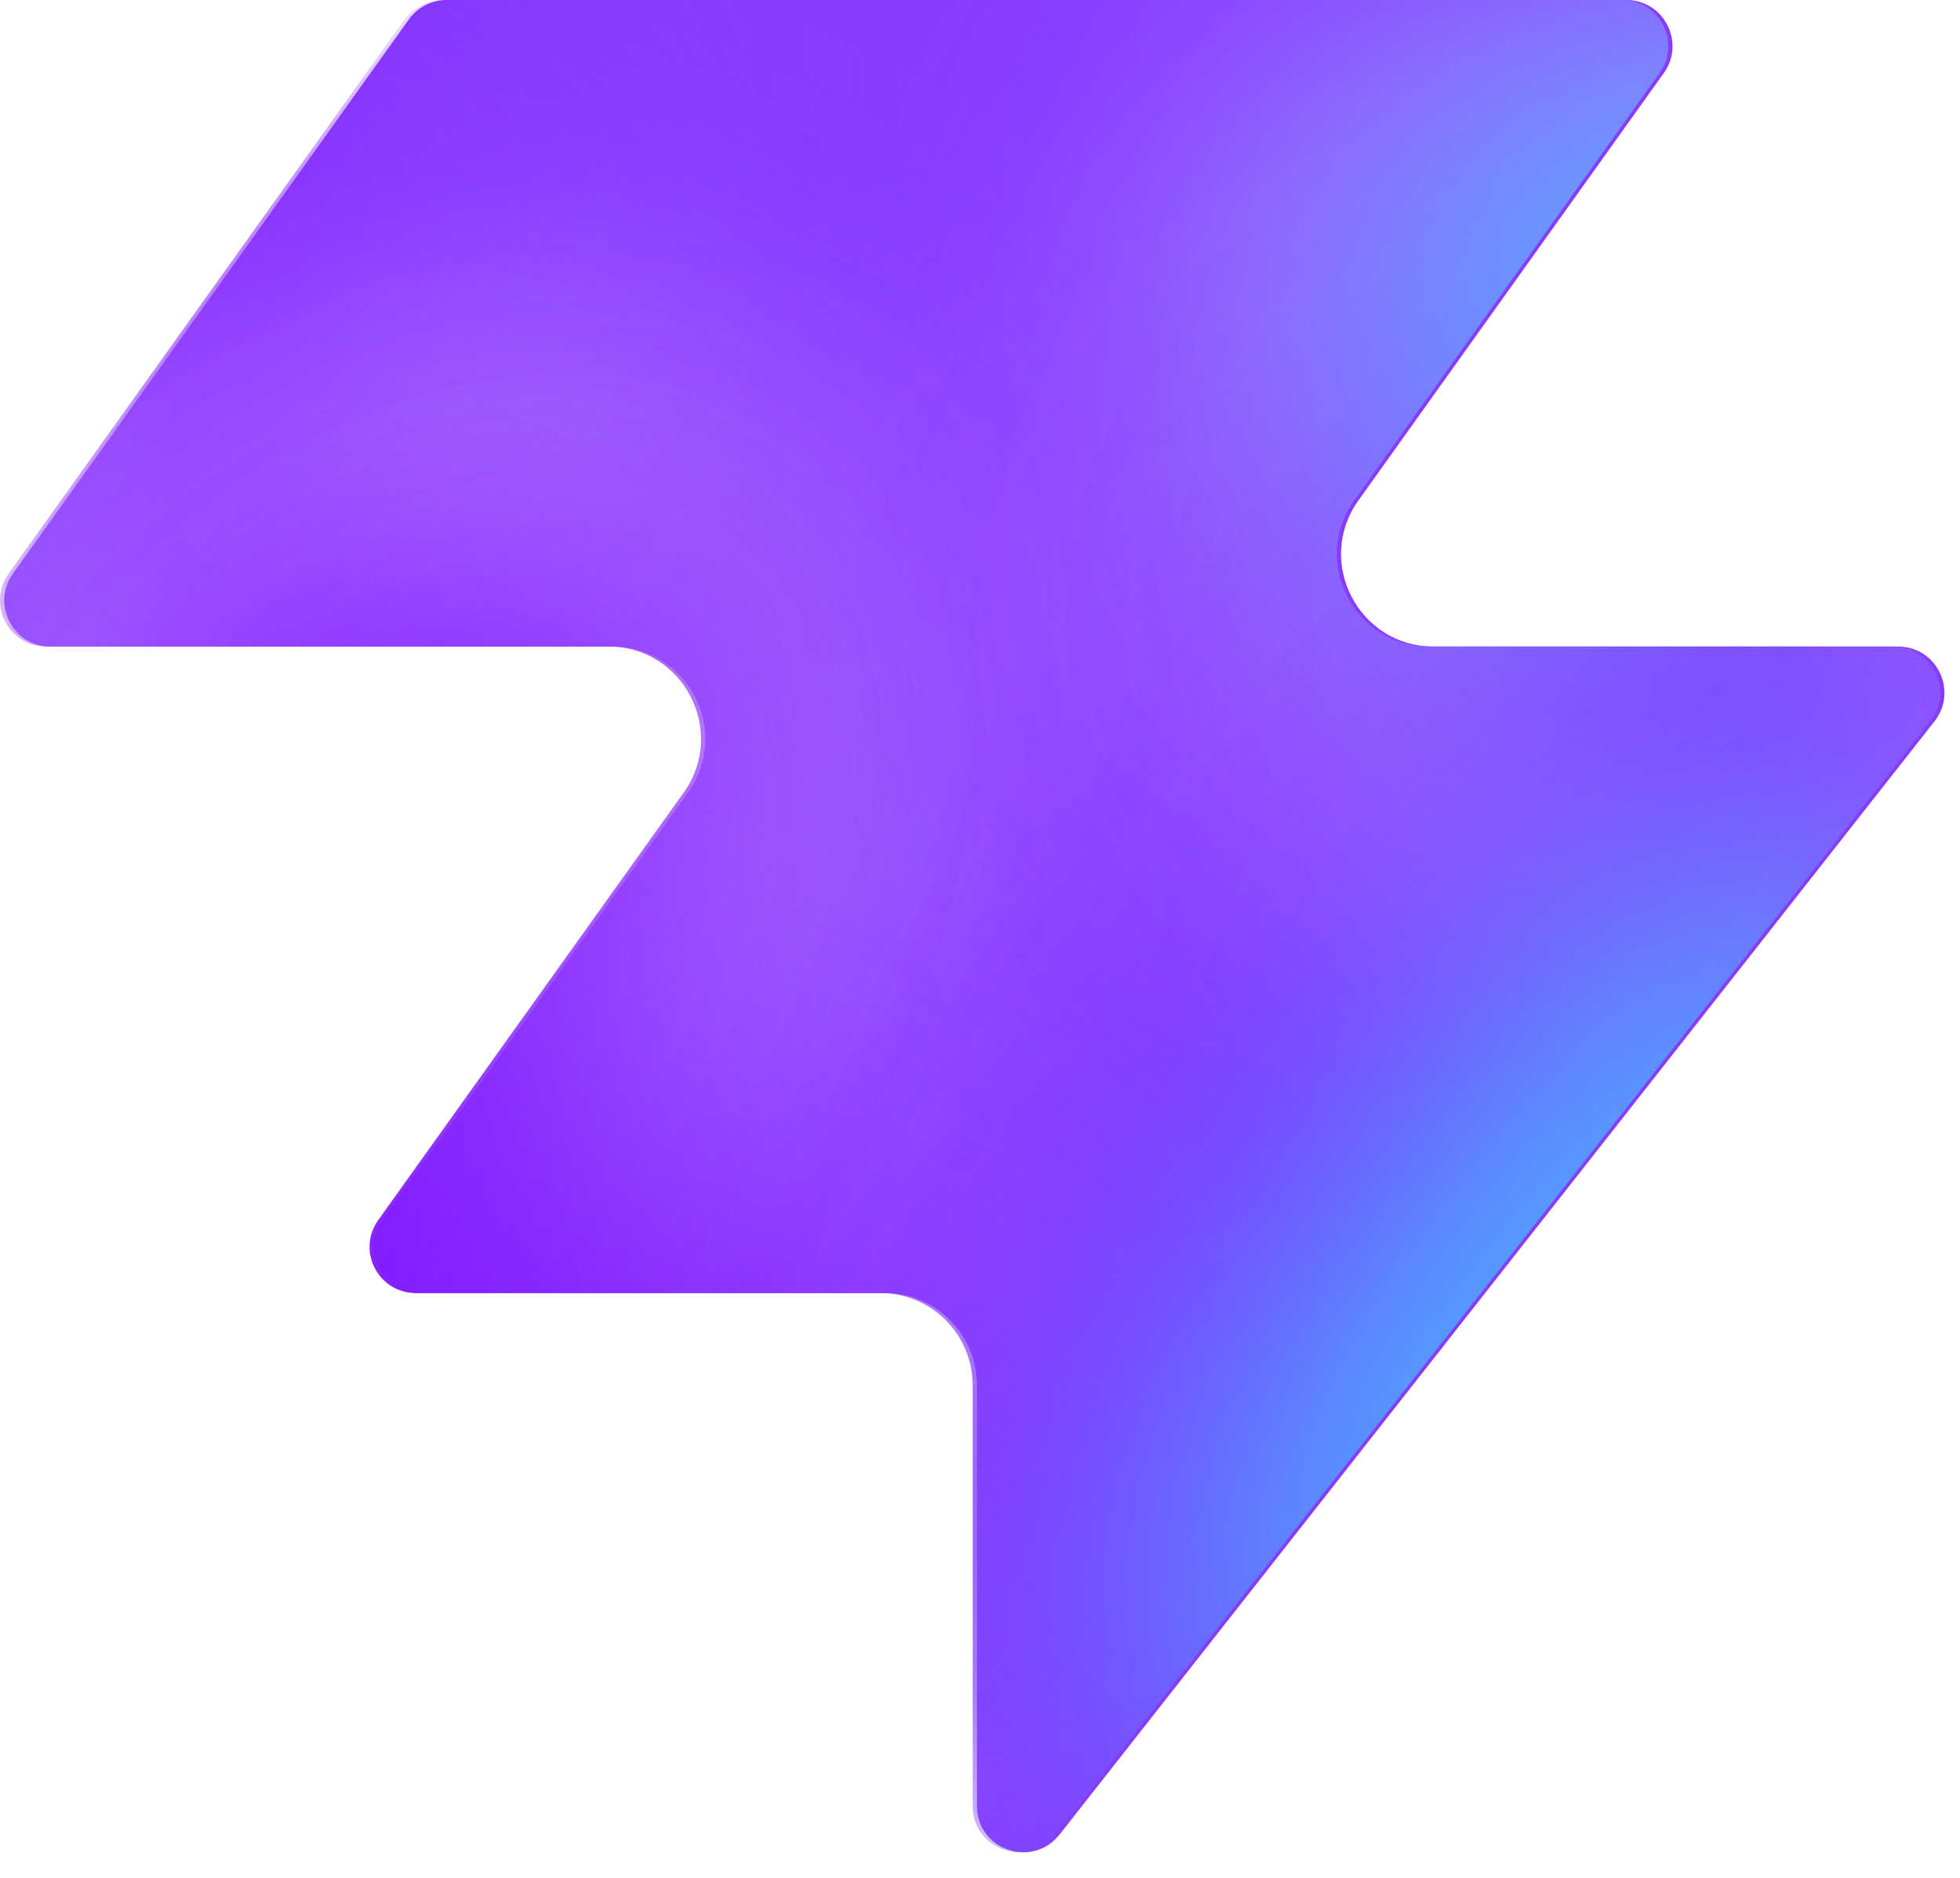
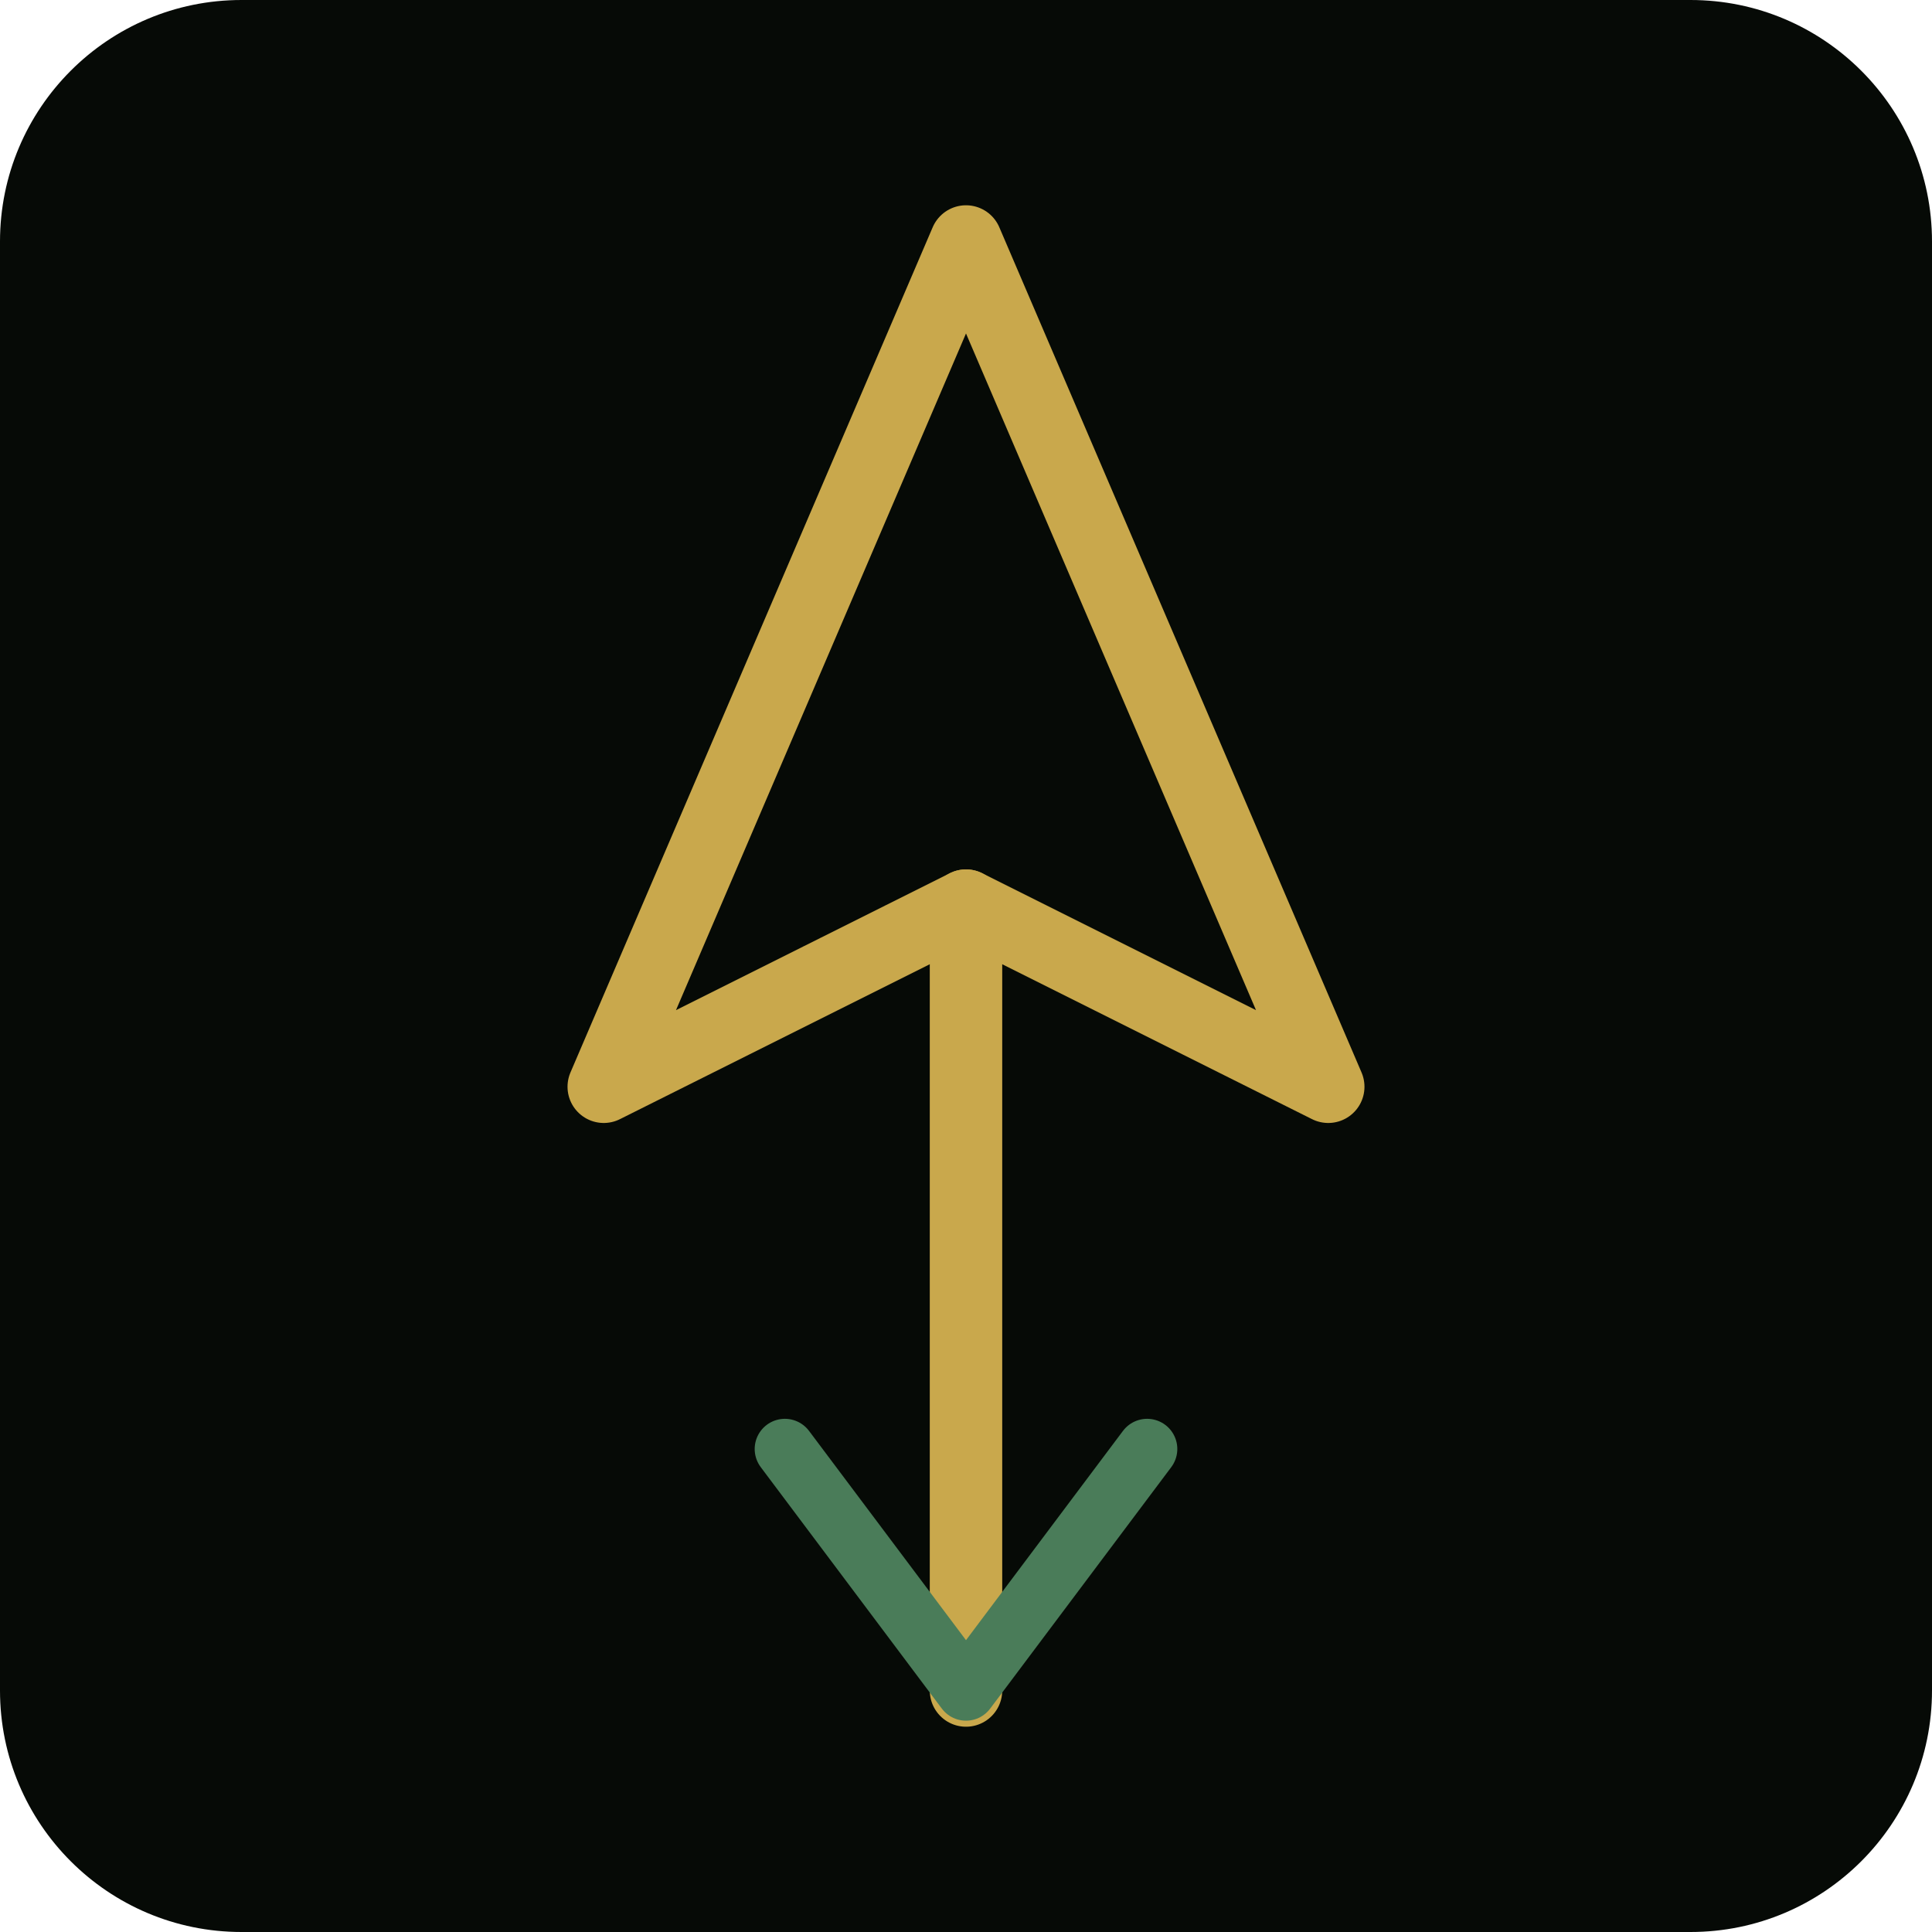
- <svg xmlns="http://www.w3.org/2000/svg" width="48" height="46" fill="none" viewBox="0 0 48 46">
-   <path fill="#863bff" d="M25.946 44.938c-.664.845-2.021.375-2.021-.698V33.937a2.26 2.26 0 0 0-2.262-2.262H10.287c-.92 0-1.456-1.04-.92-1.788l7.48-10.471c1.07-1.497 0-3.578-1.842-3.578H1.237c-.92 0-1.456-1.04-.92-1.788L10.013.474c.214-.297.556-.474.92-.474h28.894c.92 0 1.456 1.04.92 1.788l-7.48 10.471c-1.07 1.498 0 3.579 1.842 3.579h11.377c.943 0 1.473 1.088.89 1.83L25.947 44.94z" style="fill:#863bff;fill:color(display-p3 .525 .23 1);fill-opacity:1" />
-   <mask id="a" width="48" height="46" x="0" y="0" maskUnits="userSpaceOnUse" style="mask-type:alpha">
-     <path fill="#000" d="M25.842 44.938c-.664.844-2.021.375-2.021-.698V33.937a2.26 2.26 0 0 0-2.262-2.262H10.183c-.92 0-1.456-1.04-.92-1.788l7.48-10.471c1.07-1.498 0-3.579-1.842-3.579H1.133c-.92 0-1.456-1.04-.92-1.787L9.91.473c.214-.297.556-.474.92-.474h28.894c.92 0 1.456 1.04.92 1.788l-7.48 10.471c-1.07 1.498 0 3.578 1.842 3.578h11.377c.943 0 1.473 1.088.89 1.832L25.843 44.94z" style="fill:#000;fill-opacity:1" />
-   </mask>
-   <g mask="url(#a)">
-     <g filter="url(#b)">
-       <ellipse cx="5.508" cy="14.704" fill="#ede6ff" rx="5.508" ry="14.704" style="fill:#ede6ff;fill:color(display-p3 .927 .903 1);fill-opacity:1" transform="matrix(.00324 1 1 -.00324 -4.47 31.516)" />
-     </g>
-     <g filter="url(#c)">
-       <ellipse cx="10.399" cy="29.851" fill="#ede6ff" rx="10.399" ry="29.851" style="fill:#ede6ff;fill:color(display-p3 .927 .903 1);fill-opacity:1" transform="matrix(.00324 1 1 -.00324 -39.328 7.883)" />
-     </g>
-     <g filter="url(#d)">
-       <ellipse cx="5.508" cy="30.487" fill="#7e14ff" rx="5.508" ry="30.487" style="fill:#7e14ff;fill:color(display-p3 .492 .077 1);fill-opacity:1" transform="rotate(89.814 -25.913 -14.639)scale(1 -1)" />
-     </g>
-     <g filter="url(#e)">
-       <ellipse cx="5.508" cy="30.599" fill="#7e14ff" rx="5.508" ry="30.599" style="fill:#7e14ff;fill:color(display-p3 .492 .077 1);fill-opacity:1" transform="rotate(89.814 -32.644 -3.334)scale(1 -1)" />
-     </g>
-     <g filter="url(#f)">
-       <ellipse cx="5.508" cy="30.599" fill="#7e14ff" rx="5.508" ry="30.599" style="fill:#7e14ff;fill:color(display-p3 .492 .077 1);fill-opacity:1" transform="matrix(.00324 1 1 -.00324 -34.34 30.47)" />
-     </g>
-     <g filter="url(#g)">
-       <ellipse cx="14.072" cy="22.078" fill="#ede6ff" rx="14.072" ry="22.078" style="fill:#ede6ff;fill:color(display-p3 .927 .903 1);fill-opacity:1" transform="rotate(93.35 24.506 48.493)scale(-1 1)" />
-     </g>
-     <g filter="url(#h)">
-       <ellipse cx="3.47" cy="21.501" fill="#7e14ff" rx="3.47" ry="21.501" style="fill:#7e14ff;fill:color(display-p3 .492 .077 1);fill-opacity:1" transform="rotate(89.009 28.708 47.59)scale(-1 1)" />
-     </g>
-     <g filter="url(#i)">
-       <ellipse cx="3.47" cy="21.501" fill="#7e14ff" rx="3.47" ry="21.501" style="fill:#7e14ff;fill:color(display-p3 .492 .077 1);fill-opacity:1" transform="rotate(89.009 28.708 47.59)scale(-1 1)" />
-     </g>
-     <g filter="url(#j)">
-       <ellipse cx=".387" cy="8.972" fill="#7e14ff" rx="4.407" ry="29.108" style="fill:#7e14ff;fill:color(display-p3 .492 .077 1);fill-opacity:1" transform="rotate(39.51 .387 8.972)" />
-     </g>
-     <g filter="url(#k)">
-       <ellipse cx="47.523" cy="-6.092" fill="#7e14ff" rx="4.407" ry="29.108" style="fill:#7e14ff;fill:color(display-p3 .492 .077 1);fill-opacity:1" transform="rotate(37.892 47.523 -6.092)" />
-     </g>
-     <g filter="url(#l)">
-       <ellipse cx="41.412" cy="6.333" fill="#47bfff" rx="5.971" ry="9.665" style="fill:#47bfff;fill:color(display-p3 .28 .748 1);fill-opacity:1" transform="rotate(37.892 41.412 6.333)" />
-     </g>
-     <g filter="url(#m)">
-       <ellipse cx="-1.879" cy="38.332" fill="#7e14ff" rx="4.407" ry="29.108" style="fill:#7e14ff;fill:color(display-p3 .492 .077 1);fill-opacity:1" transform="rotate(37.892 -1.88 38.332)" />
-     </g>
-     <g filter="url(#n)">
-       <ellipse cx="-1.879" cy="38.332" fill="#7e14ff" rx="4.407" ry="29.108" style="fill:#7e14ff;fill:color(display-p3 .492 .077 1);fill-opacity:1" transform="rotate(37.892 -1.88 38.332)" />
-     </g>
-     <g filter="url(#o)">
-       <ellipse cx="35.651" cy="29.907" fill="#7e14ff" rx="4.407" ry="29.108" style="fill:#7e14ff;fill:color(display-p3 .492 .077 1);fill-opacity:1" transform="rotate(37.892 35.651 29.907)" />
-     </g>
-     <g filter="url(#p)">
-       <ellipse cx="38.418" cy="32.4" fill="#47bfff" rx="5.971" ry="15.297" style="fill:#47bfff;fill:color(display-p3 .28 .748 1);fill-opacity:1" transform="rotate(37.892 38.418 32.4)" />
-     </g>
-   </g>
-   <defs>
-     <filter id="b" width="60.045" height="41.654" x="-19.77" y="16.149" color-interpolation-filters="sRGB" filterUnits="userSpaceOnUse">
-       <feFlood flood-opacity="0" result="BackgroundImageFix" />
-       <feBlend in="SourceGraphic" in2="BackgroundImageFix" result="shape" />
-       <feGaussianBlur result="effect1_foregroundBlur_2002_17158" stdDeviation="7.659" />
-     </filter>
-     <filter id="c" width="90.34" height="51.437" x="-54.613" y="-7.533" color-interpolation-filters="sRGB" filterUnits="userSpaceOnUse">
-       <feFlood flood-opacity="0" result="BackgroundImageFix" />
-       <feBlend in="SourceGraphic" in2="BackgroundImageFix" result="shape" />
-       <feGaussianBlur result="effect1_foregroundBlur_2002_17158" stdDeviation="7.659" />
-     </filter>
-     <filter id="d" width="79.355" height="29.4" x="-49.64" y="2.03" color-interpolation-filters="sRGB" filterUnits="userSpaceOnUse">
-       <feFlood flood-opacity="0" result="BackgroundImageFix" />
-       <feBlend in="SourceGraphic" in2="BackgroundImageFix" result="shape" />
-       <feGaussianBlur result="effect1_foregroundBlur_2002_17158" stdDeviation="4.596" />
-     </filter>
-     <filter id="e" width="79.579" height="29.4" x="-45.045" y="20.029" color-interpolation-filters="sRGB" filterUnits="userSpaceOnUse">
-       <feFlood flood-opacity="0" result="BackgroundImageFix" />
-       <feBlend in="SourceGraphic" in2="BackgroundImageFix" result="shape" />
-       <feGaussianBlur result="effect1_foregroundBlur_2002_17158" stdDeviation="4.596" />
-     </filter>
-     <filter id="f" width="79.579" height="29.4" x="-43.513" y="21.178" color-interpolation-filters="sRGB" filterUnits="userSpaceOnUse">
-       <feFlood flood-opacity="0" result="BackgroundImageFix" />
-       <feBlend in="SourceGraphic" in2="BackgroundImageFix" result="shape" />
-       <feGaussianBlur result="effect1_foregroundBlur_2002_17158" stdDeviation="4.596" />
-     </filter>
-     <filter id="g" width="74.749" height="58.852" x="15.756" y="-17.901" color-interpolation-filters="sRGB" filterUnits="userSpaceOnUse">
-       <feFlood flood-opacity="0" result="BackgroundImageFix" />
-       <feBlend in="SourceGraphic" in2="BackgroundImageFix" result="shape" />
-       <feGaussianBlur result="effect1_foregroundBlur_2002_17158" stdDeviation="7.659" />
-     </filter>
-     <filter id="h" width="61.377" height="25.362" x="23.548" y="2.284" color-interpolation-filters="sRGB" filterUnits="userSpaceOnUse">
-       <feFlood flood-opacity="0" result="BackgroundImageFix" />
-       <feBlend in="SourceGraphic" in2="BackgroundImageFix" result="shape" />
-       <feGaussianBlur result="effect1_foregroundBlur_2002_17158" stdDeviation="4.596" />
-     </filter>
-     <filter id="i" width="61.377" height="25.362" x="23.548" y="2.284" color-interpolation-filters="sRGB" filterUnits="userSpaceOnUse">
-       <feFlood flood-opacity="0" result="BackgroundImageFix" />
-       <feBlend in="SourceGraphic" in2="BackgroundImageFix" result="shape" />
-       <feGaussianBlur result="effect1_foregroundBlur_2002_17158" stdDeviation="4.596" />
-     </filter>
-     <filter id="j" width="56.045" height="63.649" x="-27.636" y="-22.853" color-interpolation-filters="sRGB" filterUnits="userSpaceOnUse">
-       <feFlood flood-opacity="0" result="BackgroundImageFix" />
-       <feBlend in="SourceGraphic" in2="BackgroundImageFix" result="shape" />
-       <feGaussianBlur result="effect1_foregroundBlur_2002_17158" stdDeviation="4.596" />
-     </filter>
-     <filter id="k" width="54.814" height="64.646" x="20.116" y="-38.415" color-interpolation-filters="sRGB" filterUnits="userSpaceOnUse">
-       <feFlood flood-opacity="0" result="BackgroundImageFix" />
-       <feBlend in="SourceGraphic" in2="BackgroundImageFix" result="shape" />
-       <feGaussianBlur result="effect1_foregroundBlur_2002_17158" stdDeviation="4.596" />
-     </filter>
-     <filter id="l" width="33.541" height="35.313" x="24.641" y="-11.323" color-interpolation-filters="sRGB" filterUnits="userSpaceOnUse">
-       <feFlood flood-opacity="0" result="BackgroundImageFix" />
-       <feBlend in="SourceGraphic" in2="BackgroundImageFix" result="shape" />
-       <feGaussianBlur result="effect1_foregroundBlur_2002_17158" stdDeviation="4.596" />
-     </filter>
-     <filter id="m" width="54.814" height="64.646" x="-29.286" y="6.009" color-interpolation-filters="sRGB" filterUnits="userSpaceOnUse">
-       <feFlood flood-opacity="0" result="BackgroundImageFix" />
-       <feBlend in="SourceGraphic" in2="BackgroundImageFix" result="shape" />
-       <feGaussianBlur result="effect1_foregroundBlur_2002_17158" stdDeviation="4.596" />
-     </filter>
-     <filter id="n" width="54.814" height="64.646" x="-29.286" y="6.009" color-interpolation-filters="sRGB" filterUnits="userSpaceOnUse">
-       <feFlood flood-opacity="0" result="BackgroundImageFix" />
-       <feBlend in="SourceGraphic" in2="BackgroundImageFix" result="shape" />
-       <feGaussianBlur result="effect1_foregroundBlur_2002_17158" stdDeviation="4.596" />
-     </filter>
-     <filter id="o" width="54.814" height="64.646" x="8.244" y="-2.416" color-interpolation-filters="sRGB" filterUnits="userSpaceOnUse">
-       <feFlood flood-opacity="0" result="BackgroundImageFix" />
-       <feBlend in="SourceGraphic" in2="BackgroundImageFix" result="shape" />
-       <feGaussianBlur result="effect1_foregroundBlur_2002_17158" stdDeviation="4.596" />
-     </filter>
-     <filter id="p" width="39.409" height="43.623" x="18.713" y="10.588" color-interpolation-filters="sRGB" filterUnits="userSpaceOnUse">
-       <feFlood flood-opacity="0" result="BackgroundImageFix" />
-       <feBlend in="SourceGraphic" in2="BackgroundImageFix" result="shape" />
-       <feGaussianBlur result="effect1_foregroundBlur_2002_17158" stdDeviation="4.596" />
-     </filter>
-   </defs>
+ <svg xmlns="http://www.w3.org/2000/svg" width="32" height="32" viewBox="0 0 32 32">
+   <rect width="32" height="32" rx="4" fill="#060a06" />
+   <path d="M16 4 L10 18 L16 15 L22 18 Z" fill="none" stroke="#c9a84c" stroke-width="1.2" stroke-linejoin="round" />
+   <path d="M16 15 L16 28" stroke="#c9a84c" stroke-width="1.2" stroke-linecap="round" />
+   <path d="M13 24 L16 28 L19 24" fill="none" stroke="#4a7c59" stroke-width="1" stroke-linecap="round" stroke-linejoin="round" />
</svg>
